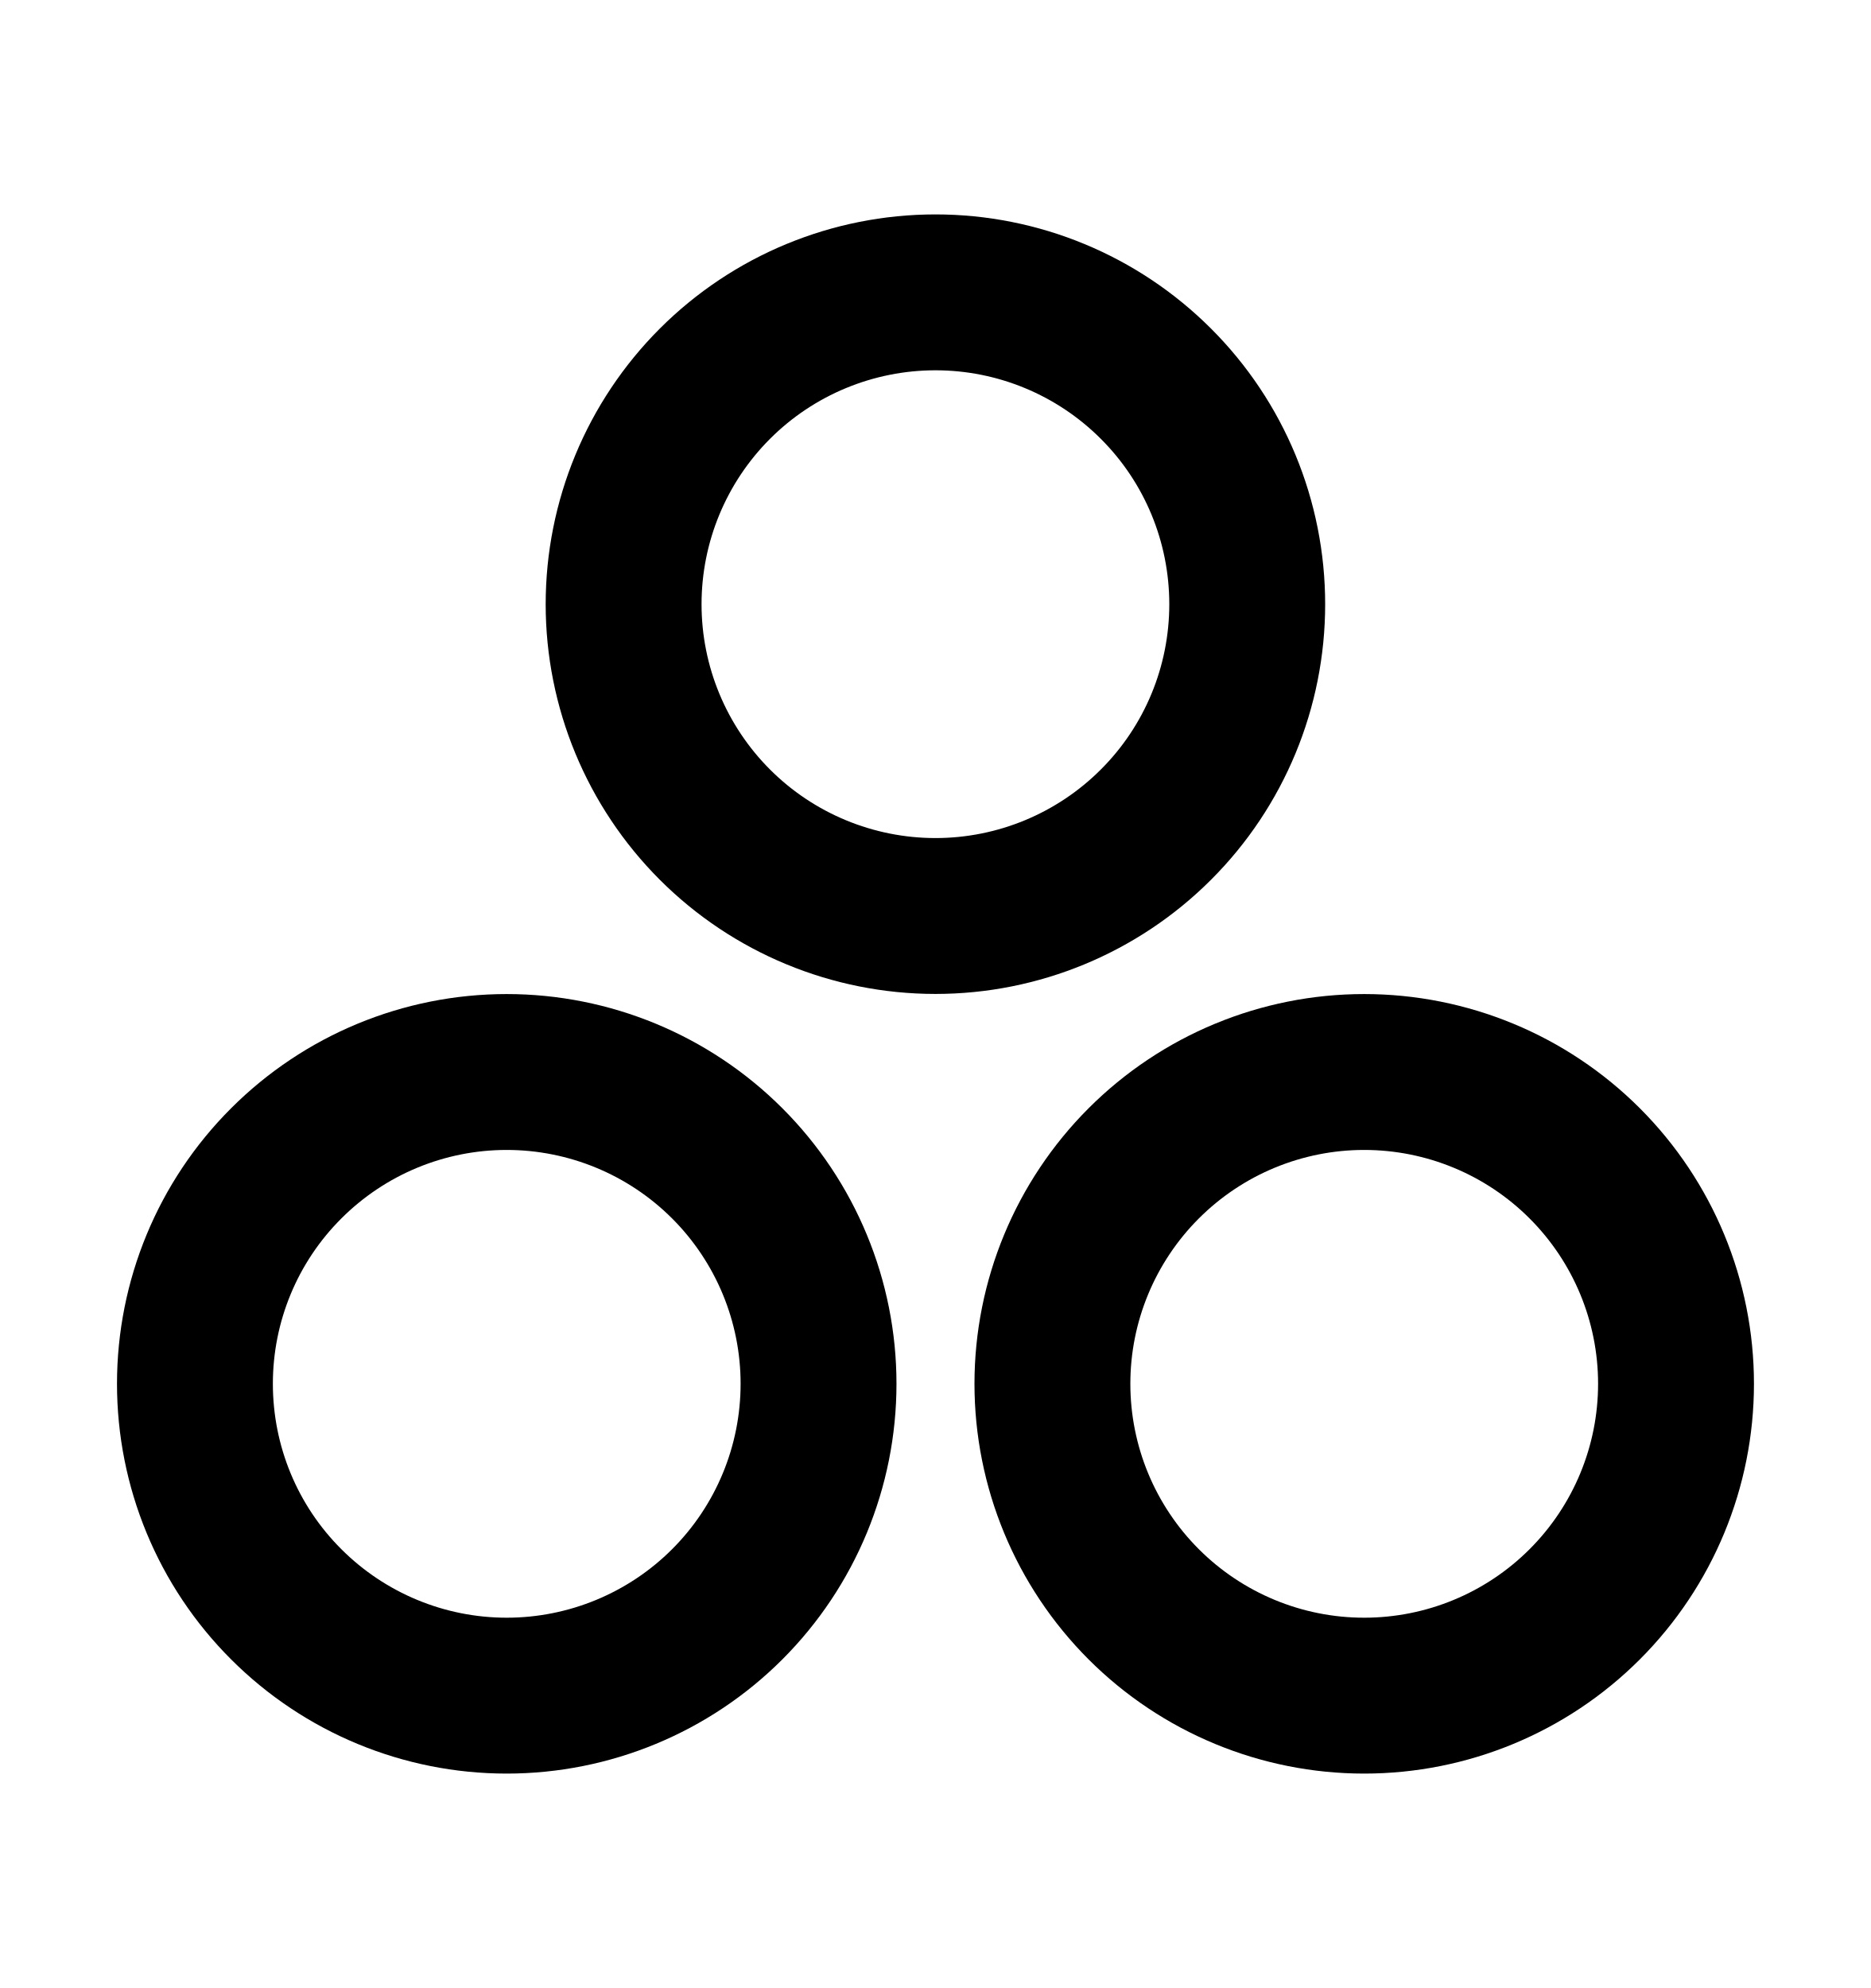
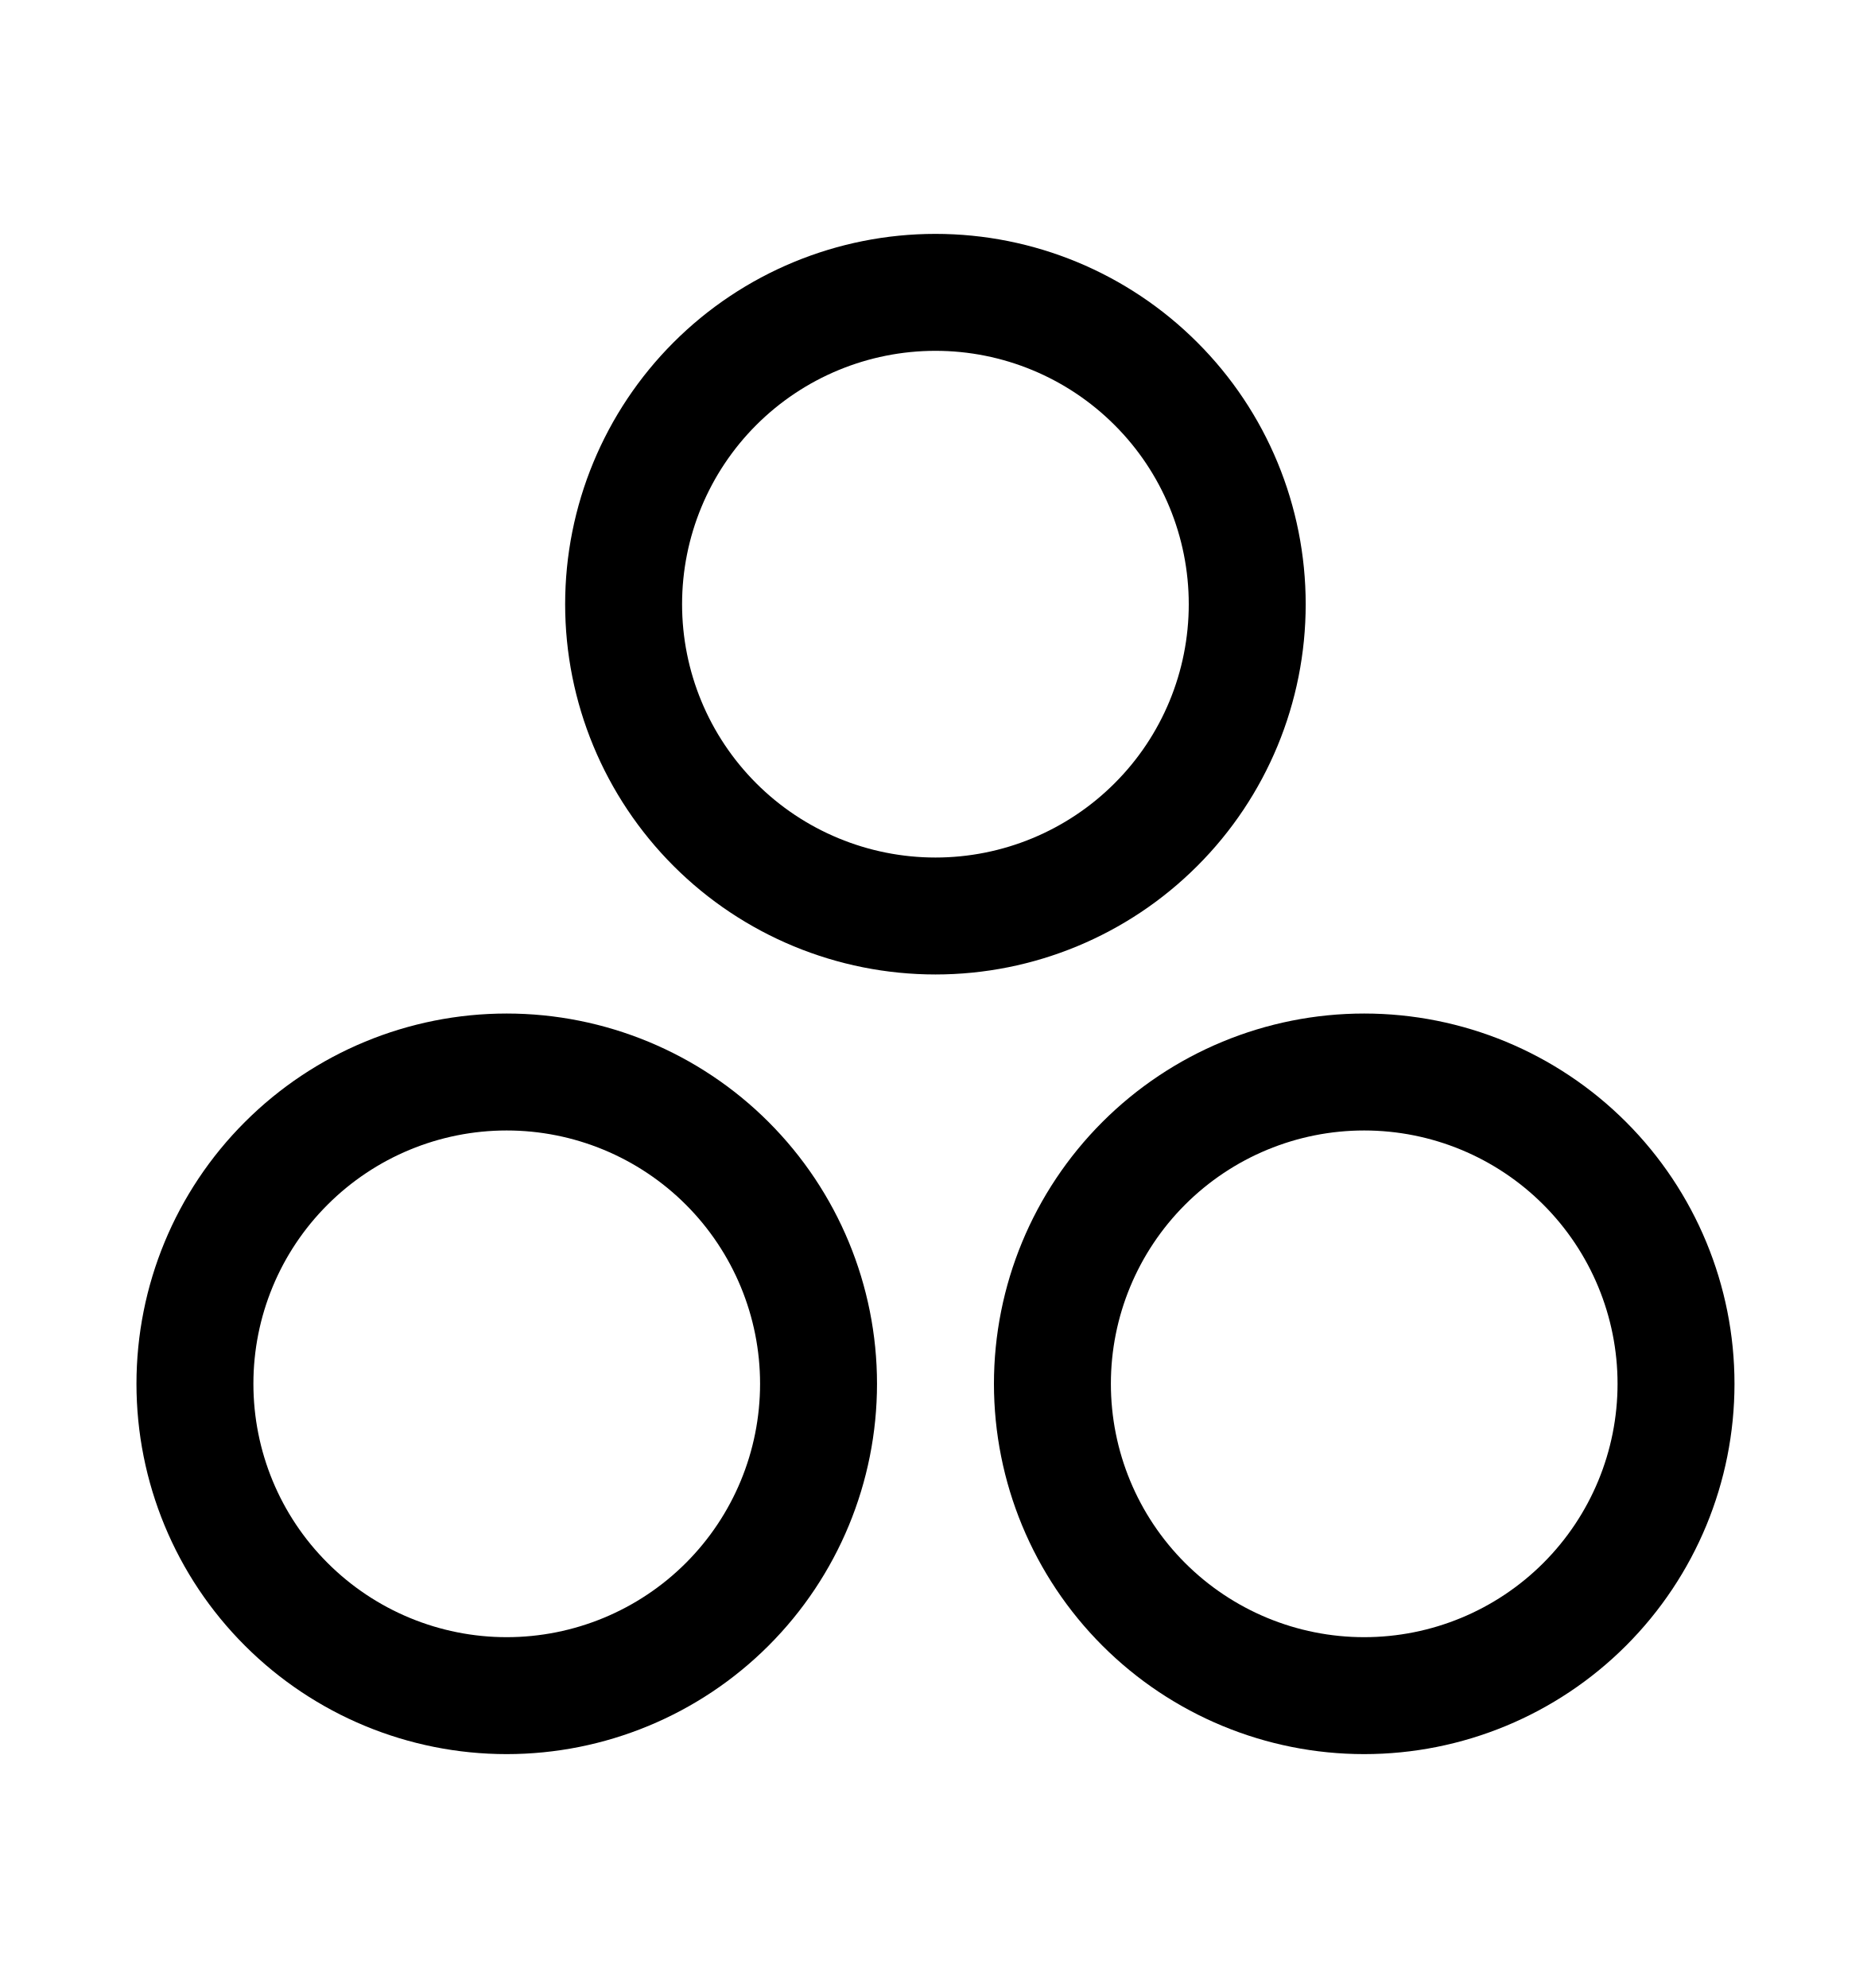
<svg xmlns="http://www.w3.org/2000/svg" width="16" height="17" viewBox="0 0 16 17" fill="none">
  <g id="tabler:circles">
-     <path id="Vector" d="M5.333 5.167C5.333 5.874 5.614 6.552 6.114 7.052C6.614 7.552 7.293 7.833 8 7.833C8.707 7.833 9.385 7.552 9.885 7.052C10.386 6.552 10.666 5.874 10.666 5.167C10.666 4.459 10.386 3.781 9.885 3.281C9.385 2.781 8.707 2.5 8 2.5C7.293 2.5 6.614 2.781 6.114 3.281C5.614 3.781 5.333 4.459 5.333 5.167ZM1.667 11.833C1.667 12.541 1.947 13.219 2.448 13.719C2.948 14.219 3.626 14.5 4.333 14.5C5.04 14.5 5.719 14.219 6.219 13.719C6.719 13.219 7 12.541 7 11.833C7 11.126 6.719 10.448 6.219 9.948C5.719 9.448 5.04 9.167 4.333 9.167C3.626 9.167 2.948 9.448 2.448 9.948C1.947 10.448 1.667 11.126 1.667 11.833ZM9 11.833C9 12.541 9.281 13.219 9.781 13.719C10.281 14.219 10.959 14.5 11.666 14.5C12.374 14.5 13.052 14.219 13.552 13.719C14.052 13.219 14.333 12.541 14.333 11.833C14.333 11.126 14.052 10.448 13.552 9.948C13.052 9.448 12.374 9.167 11.666 9.167C10.959 9.167 10.281 9.448 9.781 9.948C9.281 10.448 9 11.126 9 11.833Z" stroke="currentColor" stroke-width="1.333" stroke-linecap="round" stroke-linejoin="round" />
+     <path id="Vector" d="M5.333 5.167C5.333 5.874 5.614 6.552 6.114 7.052C6.614 7.552 7.293 7.833 8 7.833C8.707 7.833 9.385 7.552 9.885 7.052C10.386 6.552 10.666 5.874 10.666 5.167C10.666 4.459 10.386 3.781 9.885 3.281C9.385 2.781 8.707 2.5 8 2.5C7.293 2.5 6.614 2.781 6.114 3.281C5.614 3.781 5.333 4.459 5.333 5.167ZM1.667 11.833C1.667 12.541 1.947 13.219 2.448 13.719C2.948 14.219 3.626 14.5 4.333 14.5C5.04 14.5 5.719 14.219 6.219 13.719C6.719 13.219 7 12.541 7 11.833C7 11.126 6.719 10.448 6.219 9.948C5.719 9.448 5.04 9.167 4.333 9.167C3.626 9.167 2.948 9.448 2.448 9.948C1.947 10.448 1.667 11.126 1.667 11.833ZM9 11.833C9 12.541 9.281 13.219 9.781 13.719C10.281 14.219 10.959 14.5 11.666 14.5C12.374 14.5 13.052 14.219 13.552 13.719C14.052 13.219 14.333 12.541 14.333 11.833C14.333 11.126 14.052 10.448 13.552 9.948C13.052 9.448 12.374 9.167 11.666 9.167C10.959 9.167 10.281 9.448 9.781 9.948C9.281 10.448 9 11.126 9 11.833Z" stroke="currentColor" strokeWidth="1.333" strokeLinecap="round" strokeLinejoin="round" />
  </g>
</svg>
